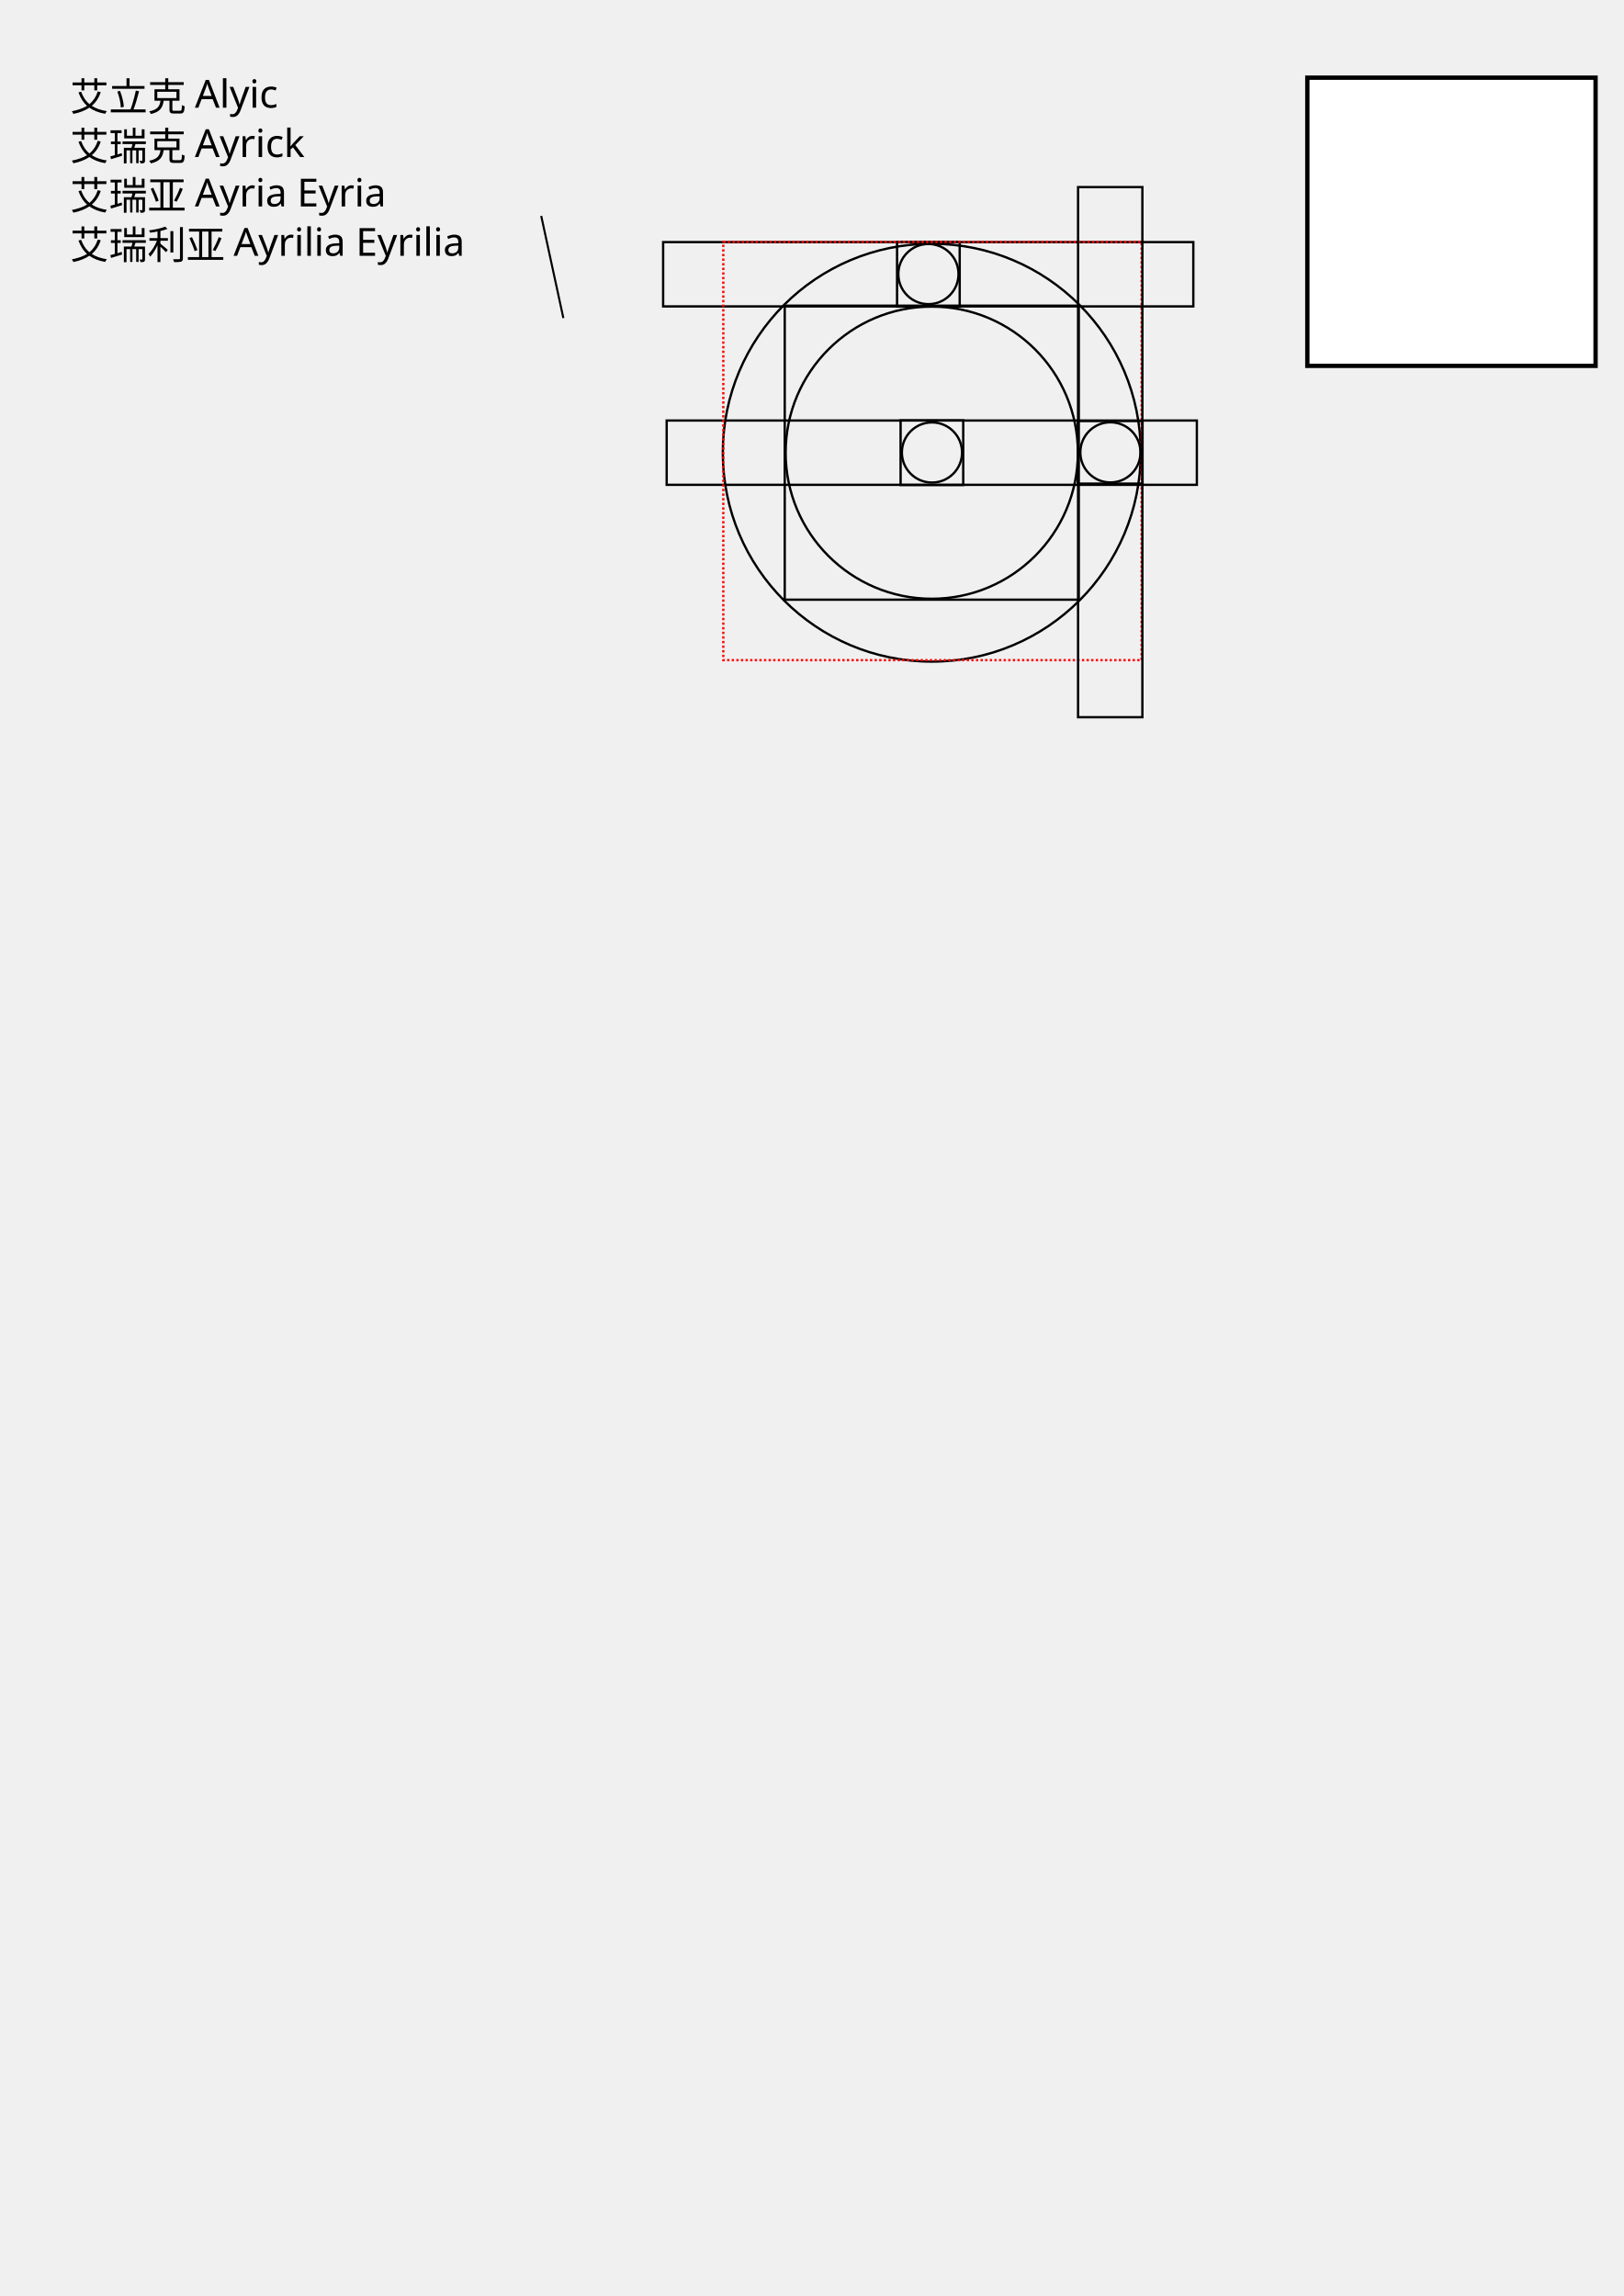
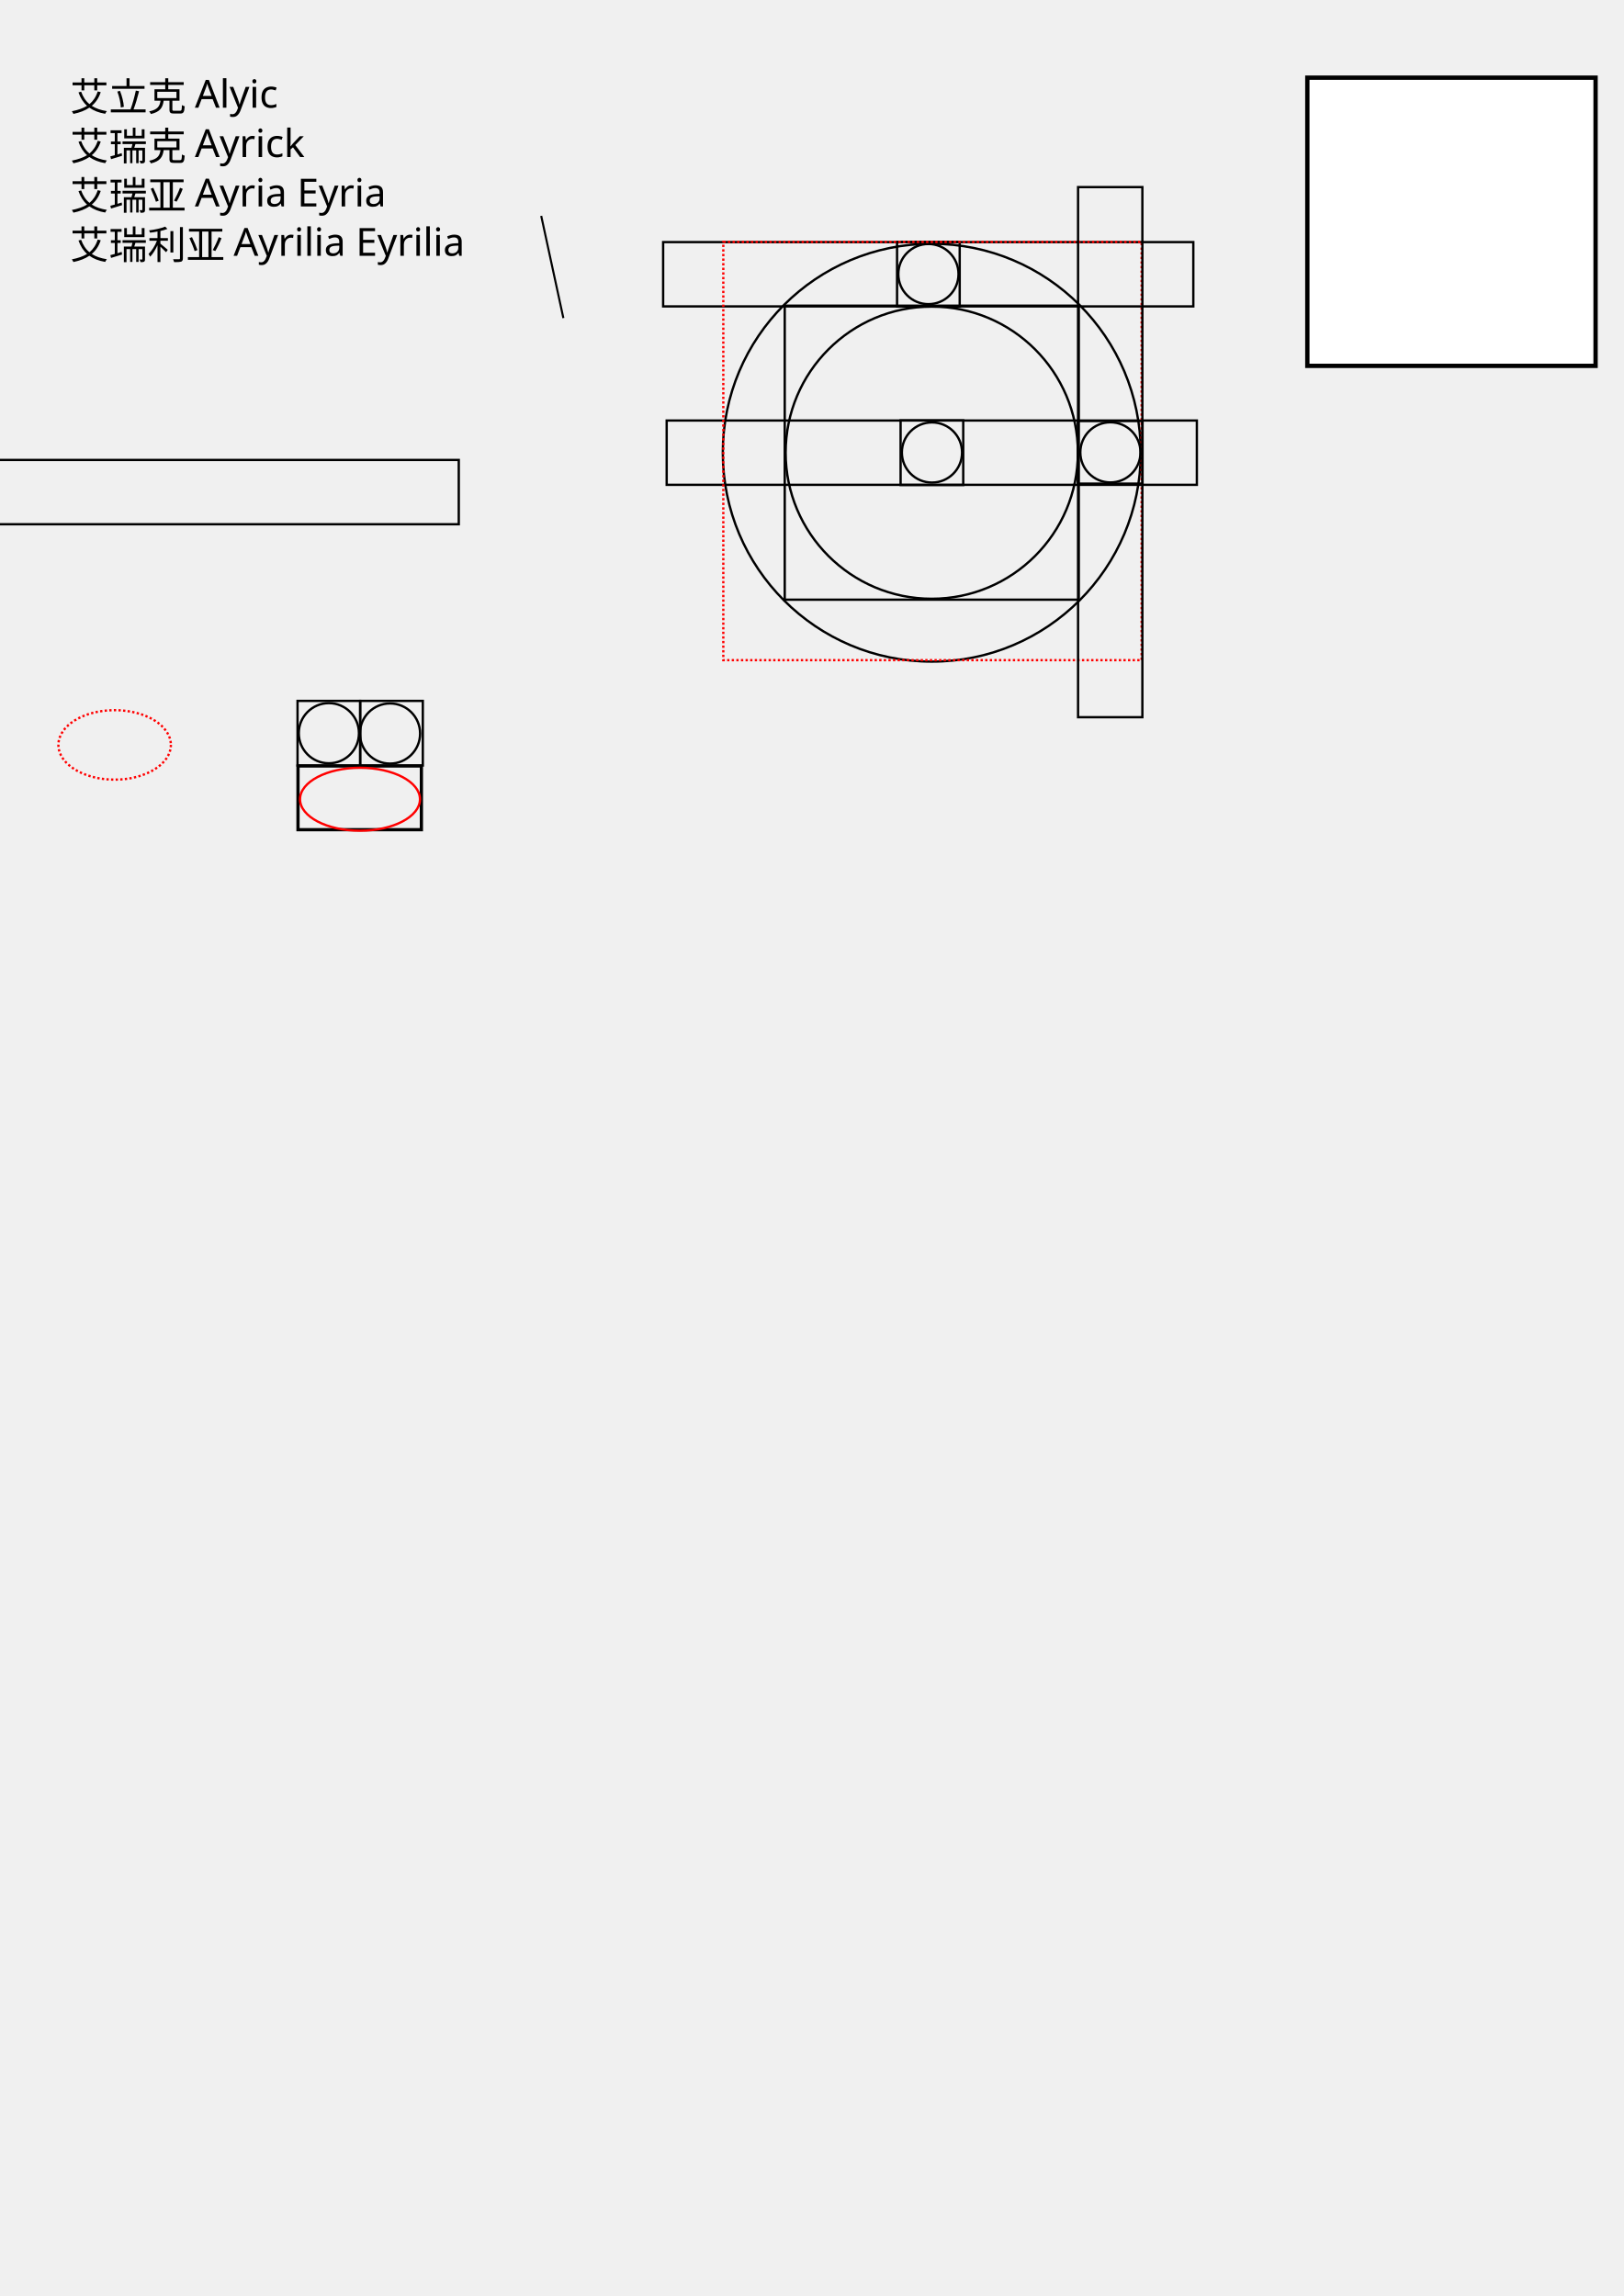
<svg xmlns="http://www.w3.org/2000/svg" id="svg8" version="1.1" viewBox="0 0 210 297" height="297mm" width="210mm">
  <defs id="defs2">
    </defs>
  <g id="layer1">
    <g id="g853" transform="matrix(1.237105,0,0,1.237105,-28.54753,-11.27609)" style="stroke-width:0.243;stroke-miterlimit:4;stroke-dasharray:none">
      <circle r="15.276" cy="56.448" cx="120.488" id="path851" style="fill:none;stroke:#000000;stroke-width:0.243;stroke-miterlimit:4;stroke-dasharray:none" />
      <rect y="41.078" x="105.117" height="30.741" width="30.741" id="rect843" style="fill:none;stroke:#000000;stroke-width:0.243;stroke-miterlimit:4;stroke-dasharray:none" />
    </g>
    <text id="text835" y="14.344" x="9.058" style="font-size:5.008px;line-height:1.25;font-family:sans-serif;stroke-width:0.376" xml:space="preserve">
      <tspan style="stroke-width:0.376" y="14.344" x="9.058" id="tspan833">艾立克 Alyic</tspan>
      <tspan id="tspan837" style="stroke-width:0.376" y="20.73" x="9.058">艾瑞克 Ayrick</tspan>
      <tspan id="tspan839" style="stroke-width:0.376" y="27.116" x="9.058">艾瑞亚 Ayria Eyria</tspan>
      <tspan id="tspan841" style="stroke-width:0.376" y="33.502" x="9.058">艾瑞利亚 Ayrilia Eyrilia</tspan>
    </text>
    <rect y="10.047" x="169.082" height="37.28" width="37.28" id="rect845" style="fill:#ffffff;stroke:#000000;stroke-width:0.559" />
    <text id="text849" y="16.036" x="36.081" style="font-size:3.528px;line-height:1.25;font-family:sans-serif;stroke-width:0.265" xml:space="preserve">
      <tspan style="stroke-width:0.265" y="16.036" x="36.081" id="tspan847" />
    </text>
    <path id="path853" d="M 69.997,27.925 72.863,41.147" style="fill:none;stroke:#000000;stroke-width:0.265px;stroke-linecap:butt;stroke-linejoin:miter;stroke-opacity:1" />
    <circle r="27.026" cy="58.557" cx="120.509" id="circle857" style="fill:none;stroke:#000000;stroke-width:0.3;stroke-miterlimit:4;stroke-dasharray:none;stroke-dashoffset:0" />
    <g id="g862" transform="translate(0,2.130002)" style="stroke-width:0.3;stroke-miterlimit:4;stroke-dasharray:none">
      <circle style="fill:none;stroke:#000000;stroke-width:0.3;stroke-miterlimit:4;stroke-dasharray:none;stroke-dashoffset:0" id="circle844" cx="120.534" cy="56.402" r="3.891" />
      <rect style="fill:none;stroke:#000000;stroke-width:0.3;stroke-miterlimit:4;stroke-dasharray:none" id="rect850" width="68.57" height="8.318" x="86.224" y="52.267" />
      <rect style="fill:none;stroke:#000000;stroke-width:0.3;stroke-miterlimit:4;stroke-dasharray:none" id="rect849" width="8.101" height="8.361" x="116.478" y="52.246" />
    </g>
    <g id="g870" transform="translate(-0.4576821,-20.95025)" style="stroke-width:0.3;stroke-miterlimit:4;stroke-dasharray:none">
      <circle style="fill:none;stroke:#000000;stroke-width:0.3;stroke-miterlimit:4;stroke-dasharray:none;stroke-dashoffset:0" id="circle864" cx="120.534" cy="56.402" r="3.891" />
      <rect style="fill:none;stroke:#000000;stroke-width:0.3;stroke-miterlimit:4;stroke-dasharray:none" id="rect866" width="68.57" height="8.318" x="86.224" y="52.267" />
      <rect style="fill:none;stroke:#000000;stroke-width:0.3;stroke-miterlimit:4;stroke-dasharray:none" id="rect868" width="8.101" height="8.361" x="116.478" y="52.246" />
    </g>
    <rect style="fill:none;stroke:#ff0000;stroke-width:0.298;stroke-miterlimit:4;stroke-dasharray:0.298,0.298;stroke-dashoffset:0" id="rect890" width="54.102" height="54.102" x="93.548" y="31.293" />
    <g id="g900" transform="rotate(90,131.0167,68.99894)" style="stroke-width:0.3;stroke-miterlimit:4;stroke-dasharray:none">
      <circle style="fill:none;stroke:#000000;stroke-width:0.3;stroke-miterlimit:4;stroke-dasharray:none;stroke-dashoffset:0" id="circle894" cx="120.534" cy="56.402" r="3.891" />
      <rect style="fill:none;stroke:#000000;stroke-width:0.3;stroke-miterlimit:4;stroke-dasharray:none" id="rect896" width="68.57" height="8.318" x="86.224" y="52.267" />
      <rect style="fill:none;stroke:#000000;stroke-width:0.3;stroke-miterlimit:4;stroke-dasharray:none" id="rect898" width="8.101" height="8.361" x="116.478" y="52.246" />
    </g>
+     <circle style="fill:none;stroke:#000000;stroke-width:0.3;stroke-miterlimit:4;stroke-dasharray:none;stroke-dashoffset:0" id="circle902" cx="42.533" cy="94.844" r="3.891" />
+     <rect style="fill:none;stroke:#000000;stroke-width:0.3;stroke-miterlimit:4;stroke-dasharray:none" id="rect904" width="68.57" height="8.318" x="-9.236" y="59.497" />
+     <rect style="fill:none;stroke:#000000;stroke-width:0.3;stroke-miterlimit:4;stroke-dasharray:none" id="rect906" width="8.101" height="8.361" x="38.482" y="90.664" />
+     <g id="g916" transform="translate(-69.95998,23.118)" style="stroke-width:0.3;stroke-miterlimit:4;stroke-dasharray:none">
+       <circle style="fill:none;stroke:#000000;stroke-width:0.3;stroke-miterlimit:4;stroke-dasharray:none;stroke-dashoffset:0" id="circle910" cx="120.403" cy="71.767" r="3.891" />
+       <rect style="fill:none;stroke:#000000;stroke-width:0.3;stroke-miterlimit:4;stroke-dasharray:none" id="rect914" width="8.101" height="8.361" x="116.543" y="67.546" />
+     </g>
+     <rect style="fill:none;stroke:#000000;stroke-width:0.418;stroke-miterlimit:4;stroke-dasharray:none" id="rect921" width="15.96" height="8.242" x="38.541" y="99.083" />
+     <ellipse style="fill:none;stroke:#ff0000;stroke-width:0.297;stroke-miterlimit:4;stroke-dasharray:none;stroke-dashoffset:0" id="path925" cx="46.561" cy="103.387" rx="7.757" ry="4.071" />
+     <ellipse style="fill:none;stroke:#ff0000;stroke-width:0.298;stroke-miterlimit:4;stroke-dasharray:0.298, 0.298;stroke-dashoffset:0" id="path927" cx="14.825" cy="96.358" rx="7.273" ry="4.495" />
  </g>
</svg>
